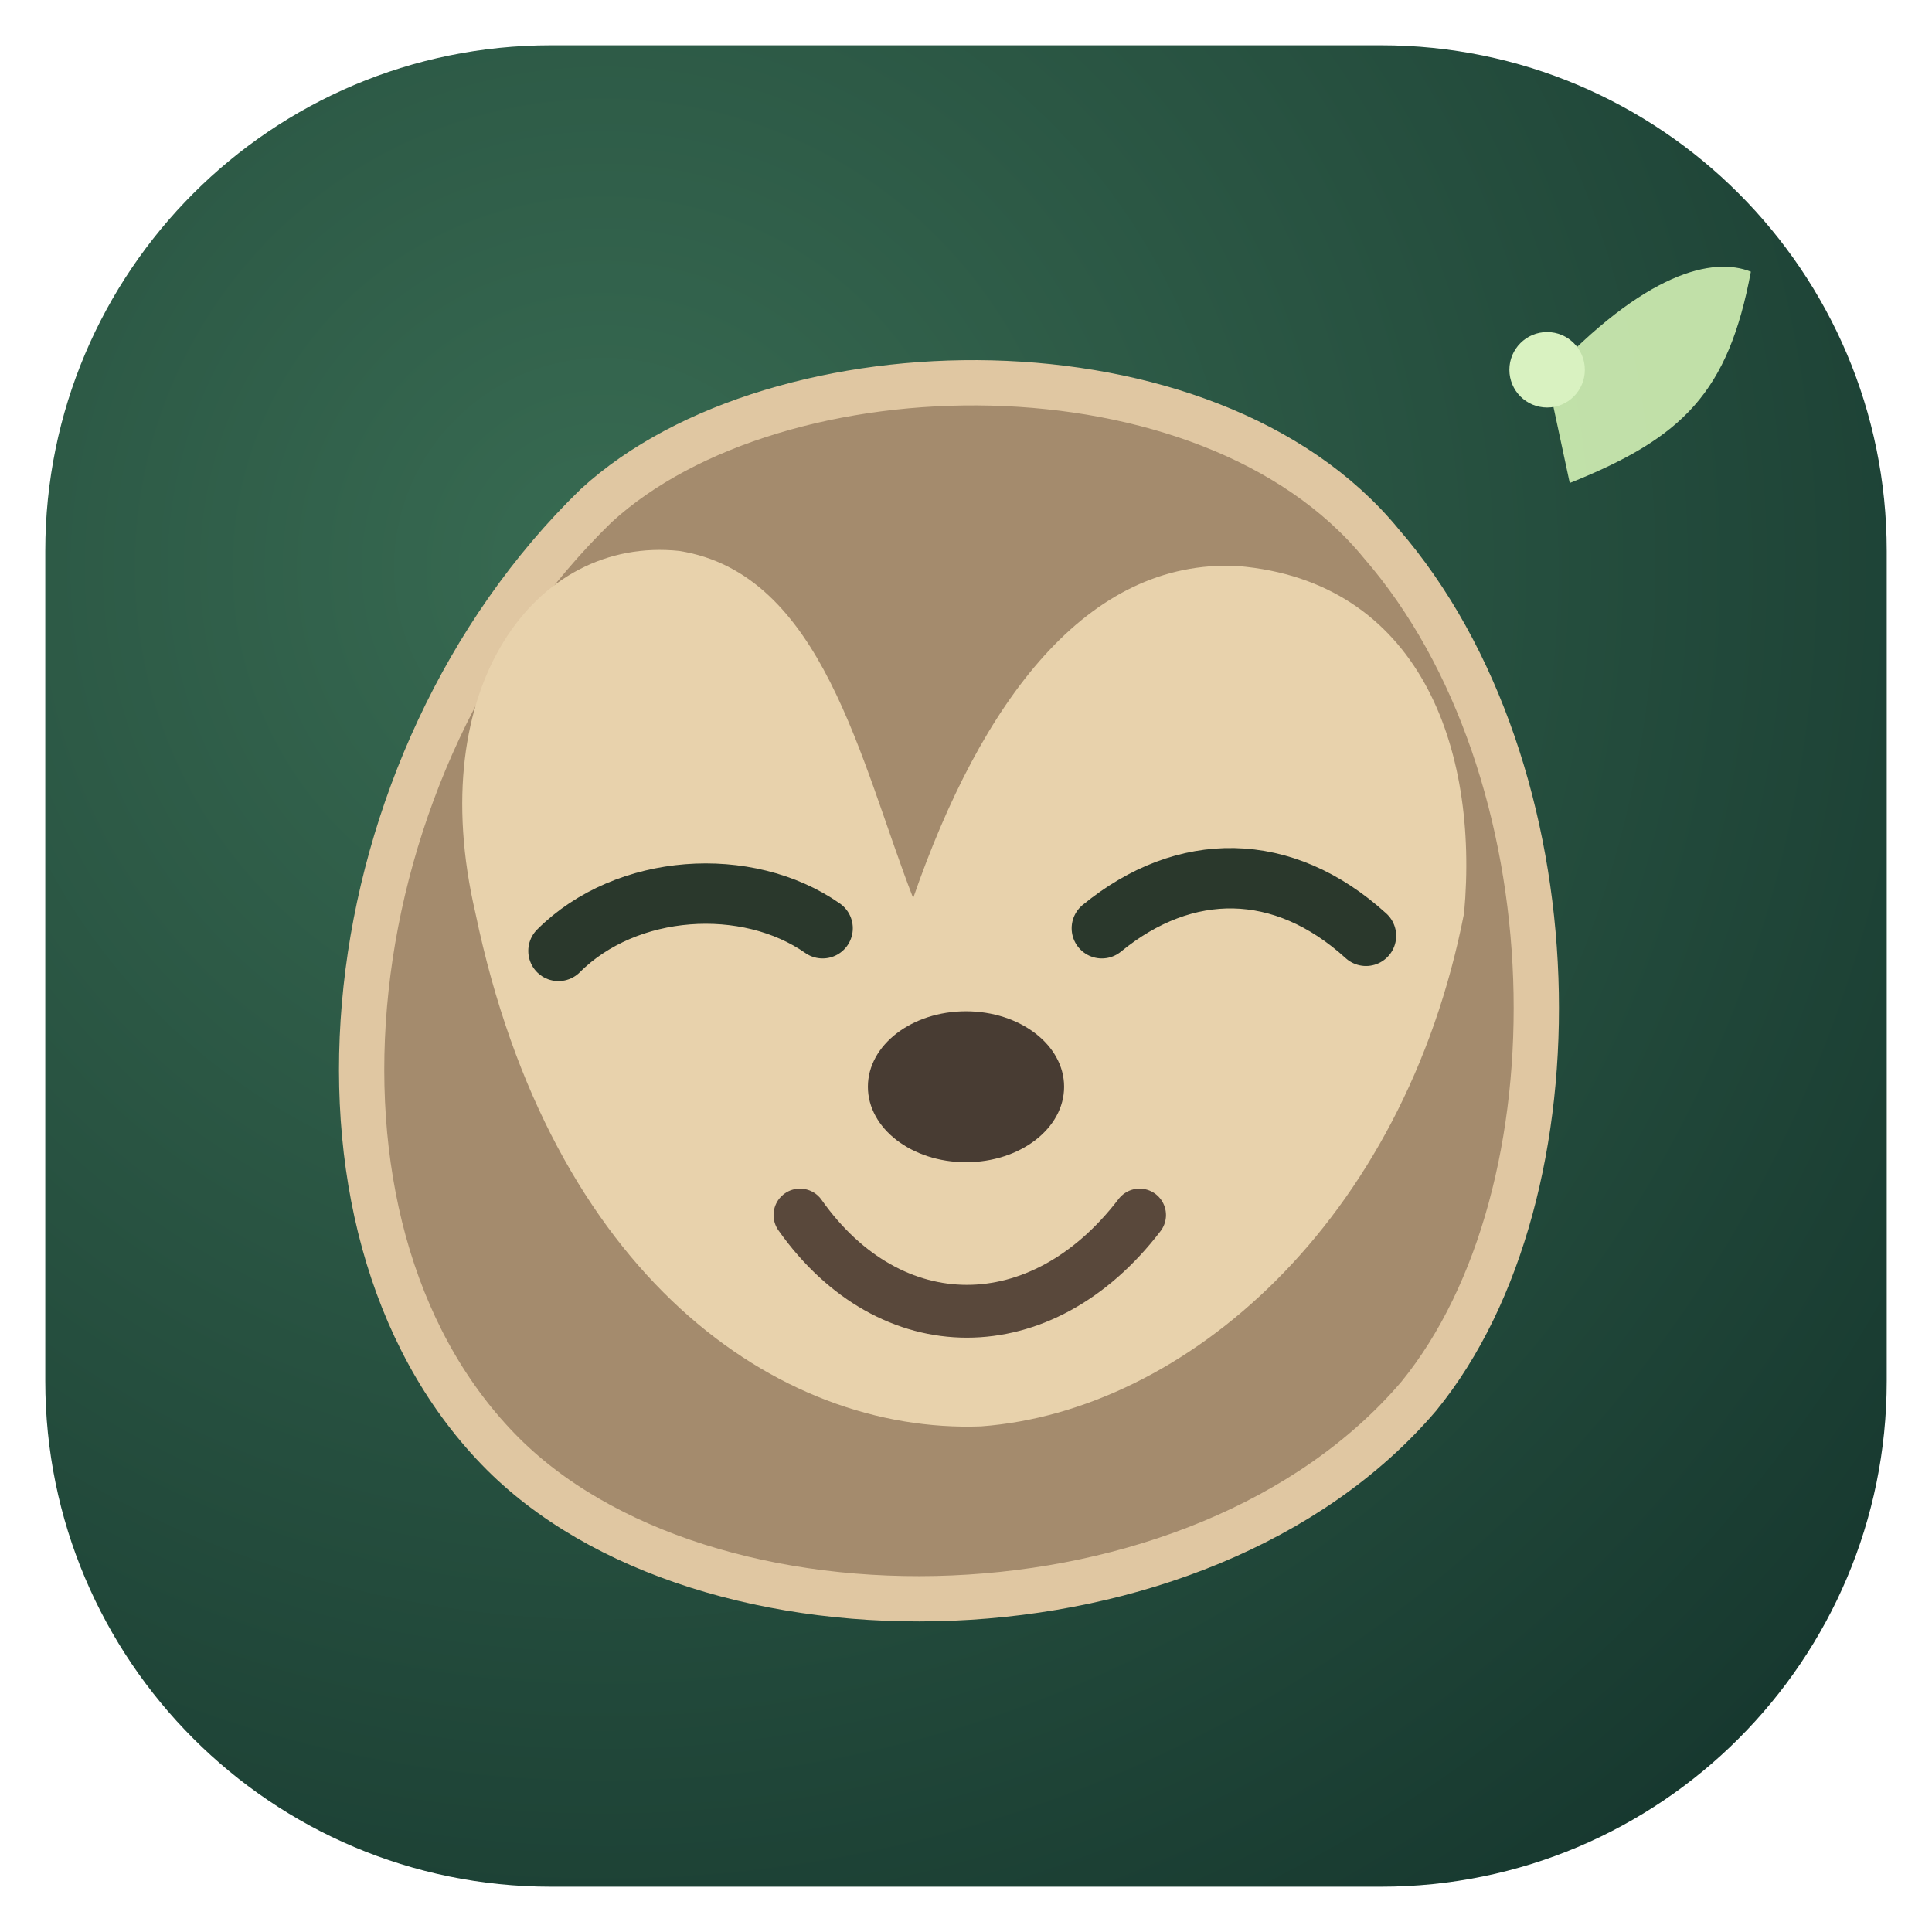
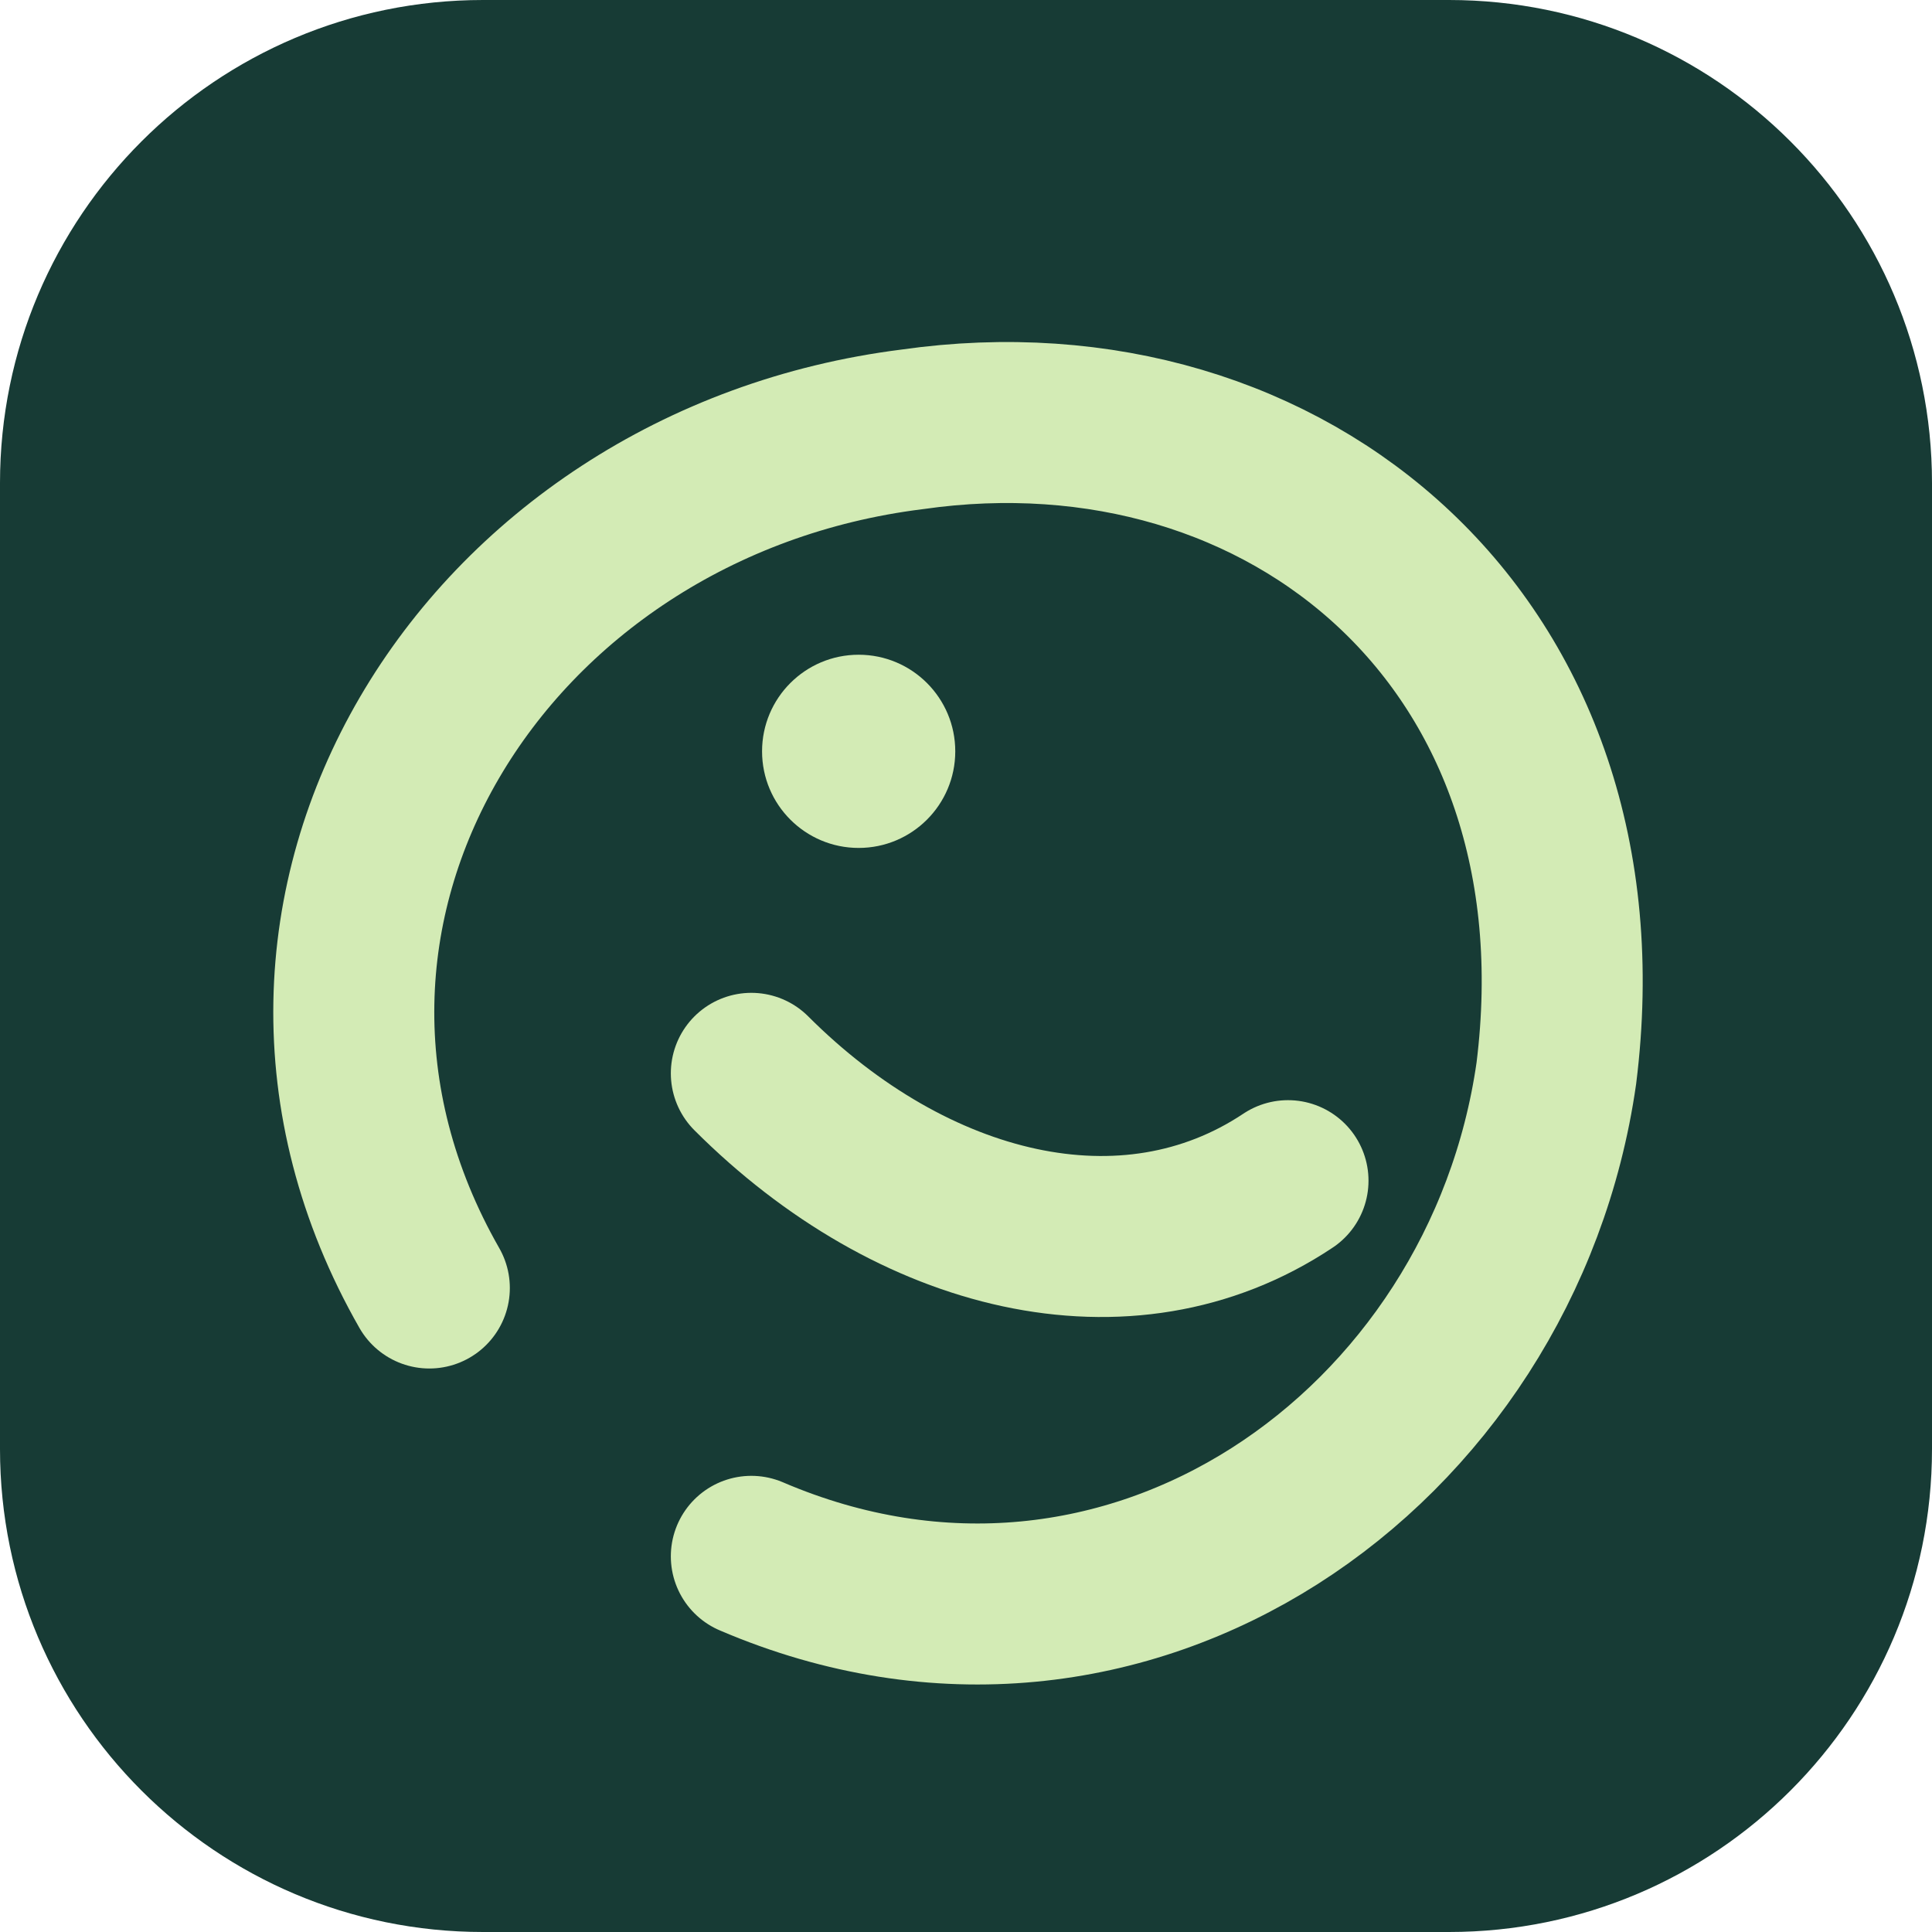
- <svg xmlns="http://www.w3.org/2000/svg" width="256" height="256" viewBox="0 0 256 256">
-   <defs>
-     <radialGradient id="bg" cx=".3" cy=".28" r=".93">
-       <stop stop-color="#386b52" />
-       <stop offset="1" stop-color="#16372e" />
-     </radialGradient>
-   </defs>
-   <rect x="6" y="6" width="244" height="244" rx="67" fill="url(#bg)" />
-   <path d="M79 67C103 45 160 44 183 72c26 30 27 86 5 113-29 34-95 35-122 7-29-30-22-91 13-125Z" fill="#a48b6d" stroke="#e0c7a2" stroke-width="6" />
-   <path d="M63 121C56 91 71 71 90 73c19 3 24 28 31 46 9-26 23-45 43-44 24 2 32 24 30 46-8 41-37 66-64 68-27 1-57-20-67-68Z" fill="#e8d2ac" />
-   <path d="M74 126c9-9 25-10 35-3M146 123c11-9 24-9 35 1" stroke="#2a382c" stroke-width="8" fill="none" stroke-linecap="round" />
-   <ellipse cx="128" cy="144" rx="13" ry="10" fill="#483c33" />
-   <path d="M106 161c12 17 32 17 45 0" fill="none" stroke="#59483b" stroke-width="7" stroke-linecap="round" />
-   <path d="M205 50c13-14 22-16 27-14-3 16-9 22-24 28" fill="#cbeaaf" opacity=".94" />
-   <circle cx="205" cy="49" r="5" fill="#d9f2c1" />
+ <svg xmlns="http://www.w3.org/2000/svg" width="256" height="256" viewBox="0 0 36 36">
+   <rect width="36" height="36" rx="9" fill="#173b35" />
+   <path d="M8 24C4 17 9 9 17 8c7-1 13 4 12 12-1 7-8 12-15 9" stroke="#d3ebb5" stroke-width="3" fill="none" stroke-linecap="round" />
+   <path d="M14 20c3 3 7 4 10 2" stroke="#d3ebb5" stroke-width="3" fill="none" stroke-linecap="round" />
+   <circle cx="16" cy="14" r="1.8" fill="#d3ebb5" />
</svg>
